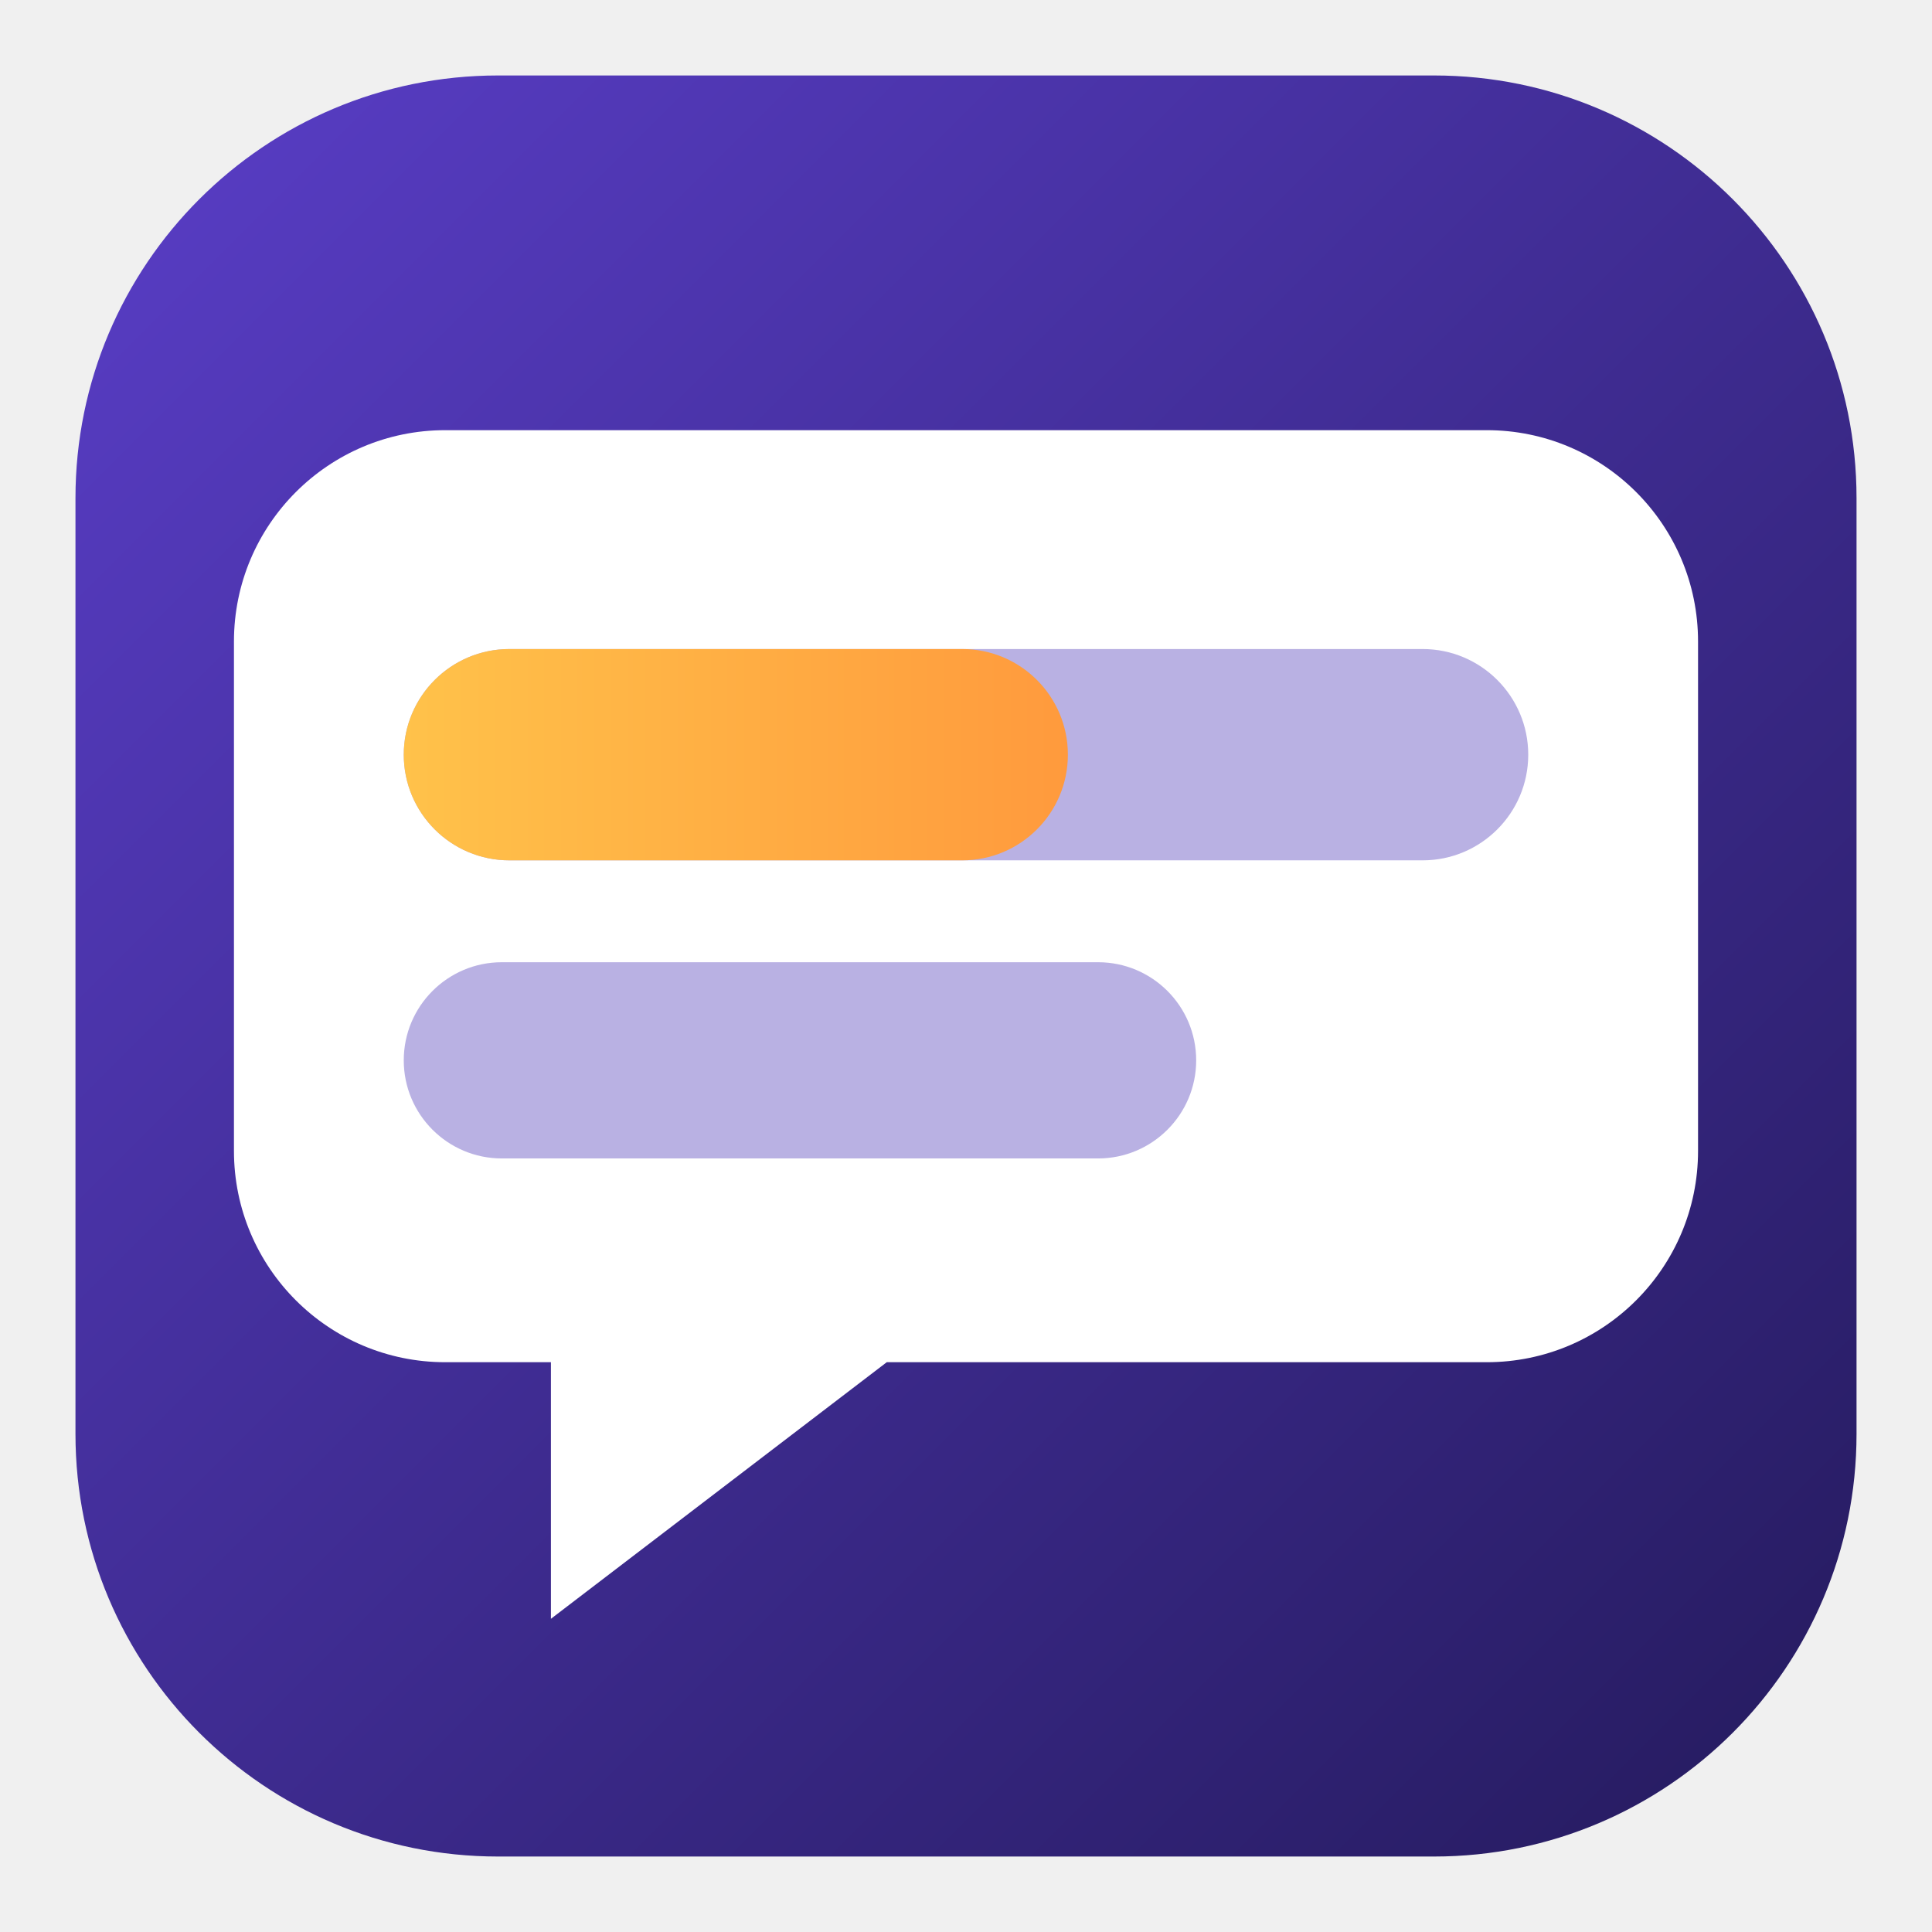
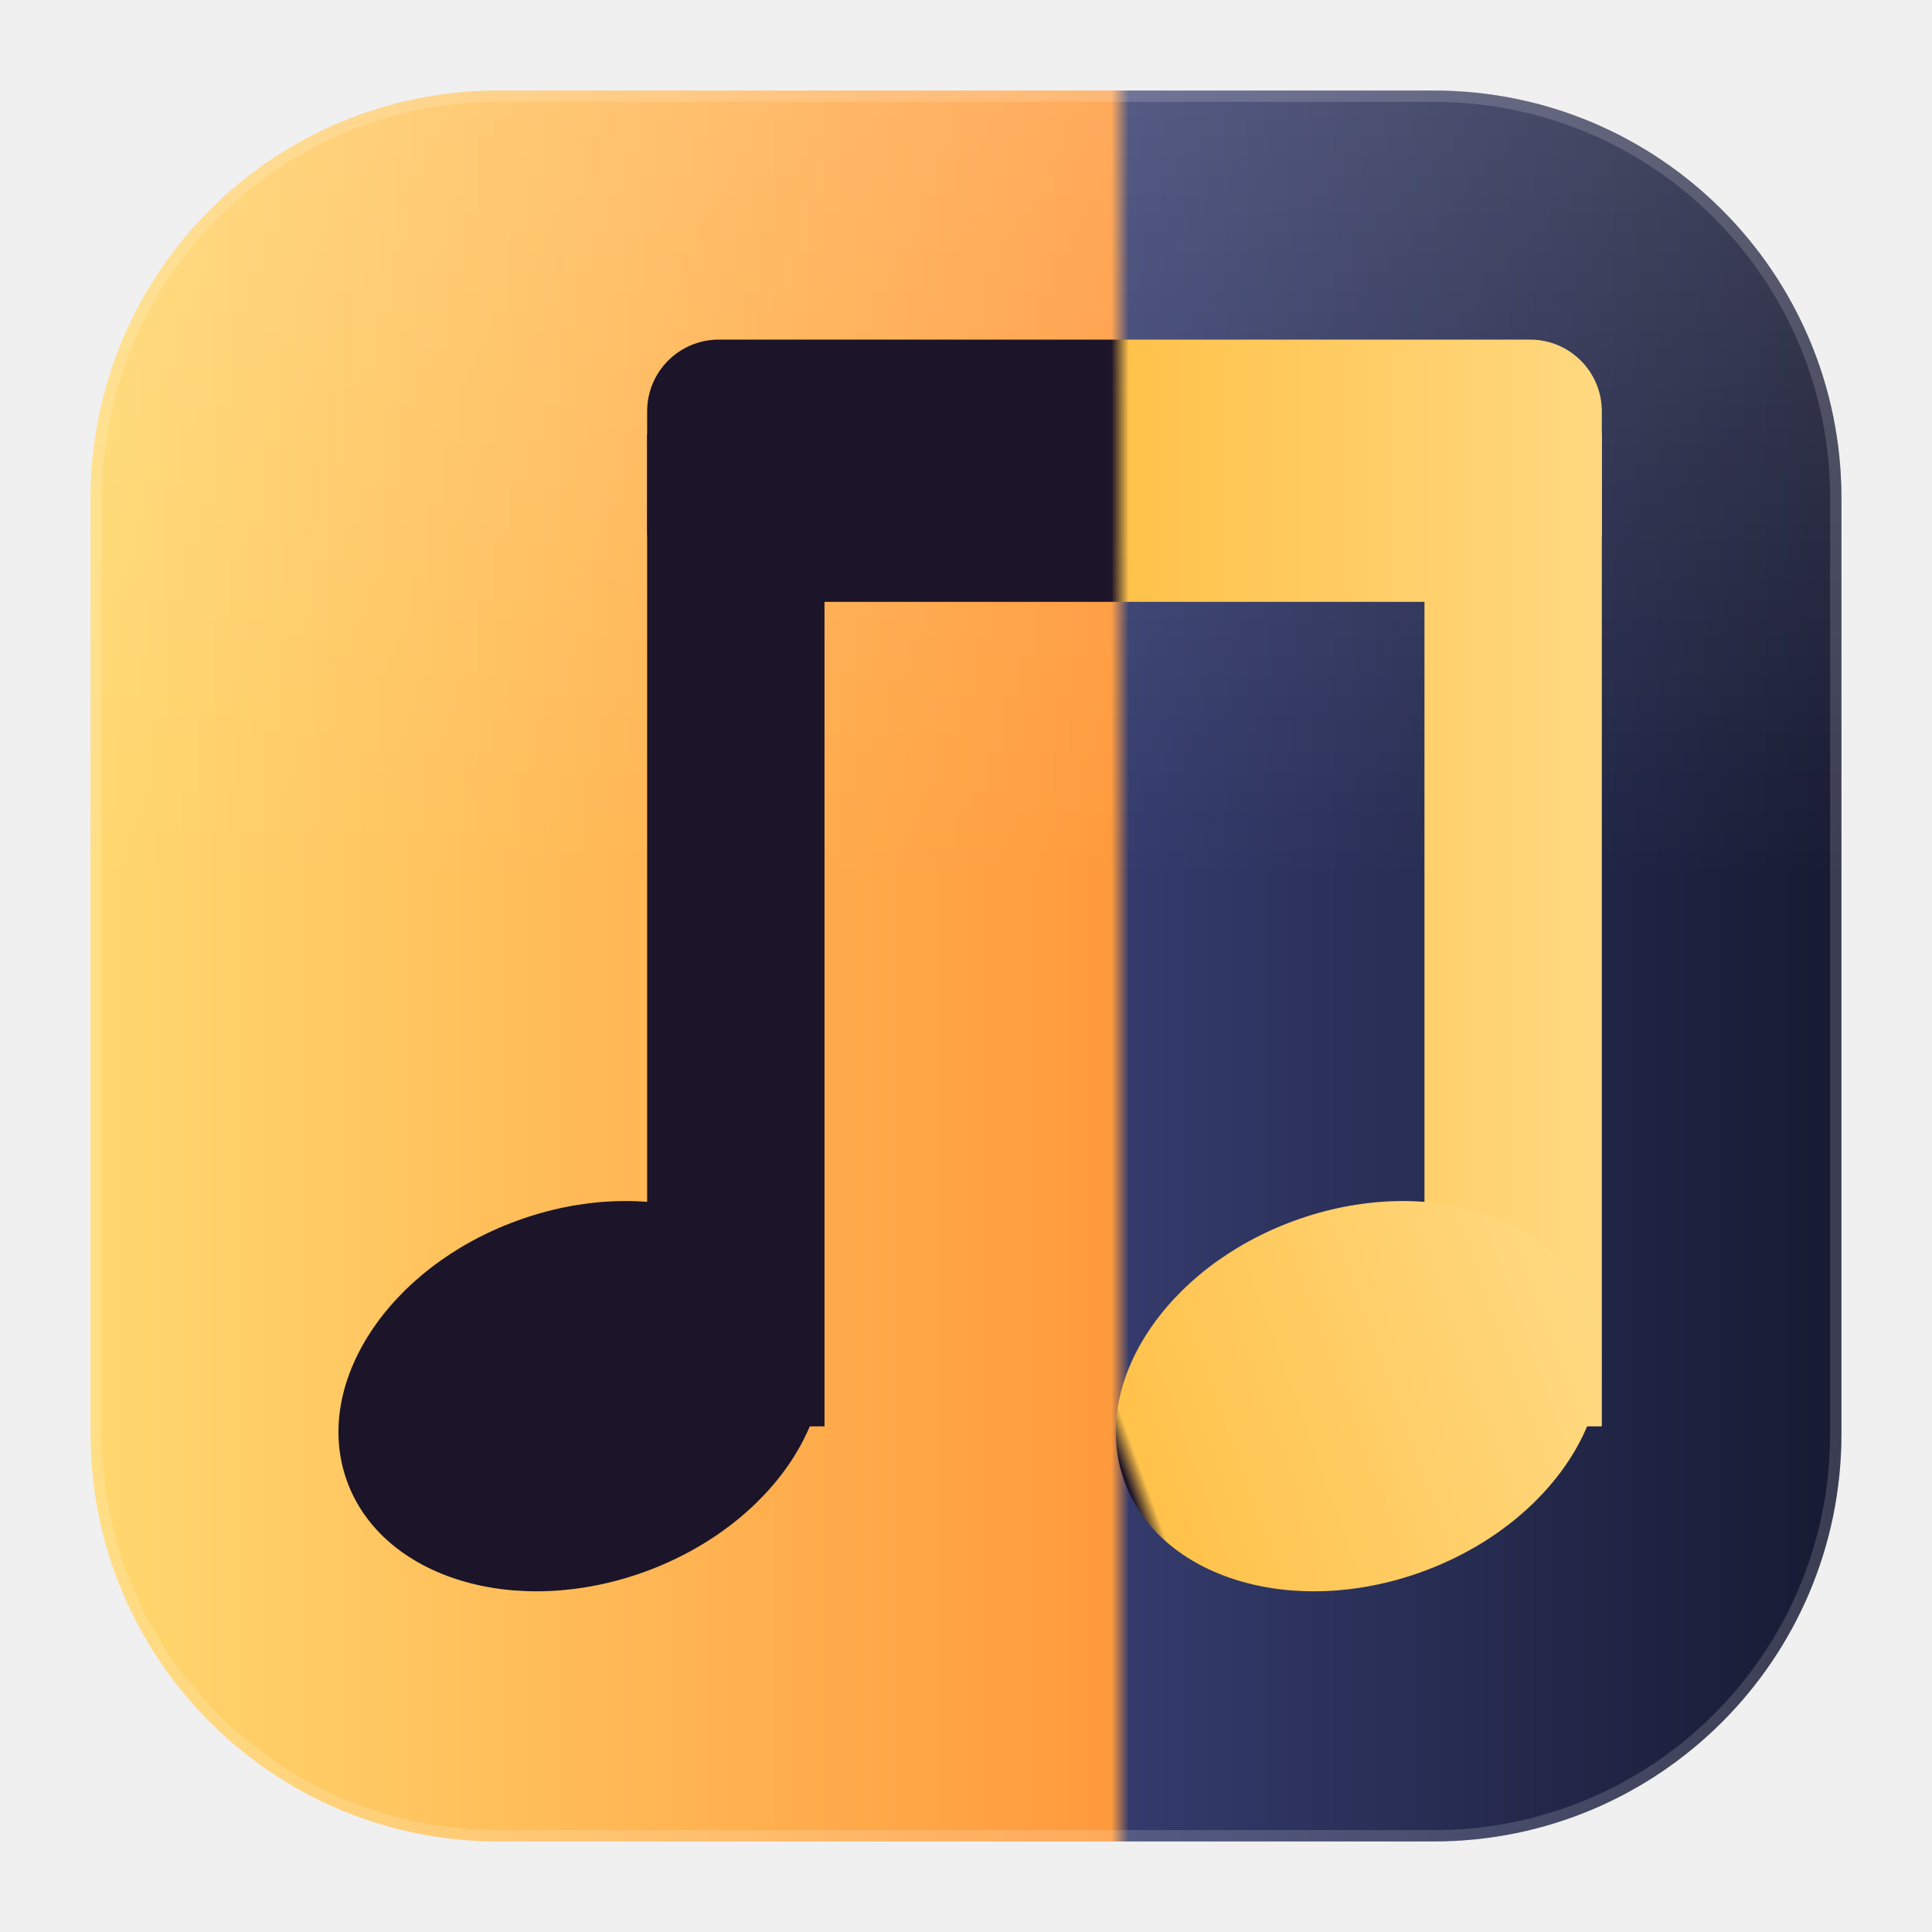
<svg xmlns="http://www.w3.org/2000/svg" viewBox="0 0 1024 1024">
  <defs>
-     <linearGradient id="bg" x1="0" y1="0" x2="1" y2="1">
-       <stop offset="0" stop-color="#5a3ec8" />
-       <stop offset="1" stop-color="#241a5c" />
+     <linearGradient id="lh-bg" gradientUnits="userSpaceOnUse" x1="48" y1="0" x2="976" y2="0">
+       <stop offset="0" stop-color="#ffd86f" />
+       <stop offset="0.583" stop-color="#ff9a3d" />
+       <stop offset="0.593" stop-color="#343b6c" />
+       <stop offset="1" stop-color="#171a32" />
    </linearGradient>
-     <linearGradient id="fill" x1="0" y1="0" x2="1" y2="0">
-       <stop offset="0" stop-color="#ffc24a" />
-       <stop offset="1" stop-color="#ff9a3d" />
+     <linearGradient id="lh-glyph" gradientUnits="userSpaceOnUse" x1="48" y1="0" x2="976" y2="0">
+       <stop offset="0" stop-color="#1c1428" />
+       <stop offset="0.583" stop-color="#1c1428" />
+       <stop offset="0.593" stop-color="#ffc24a" />
+       <stop offset="1" stop-color="#ffe49c" />
+     </linearGradient>
+     <linearGradient id="lh-sheen" x1="0" y1="0" x2="0" y2="1">
+       <stop offset="0" stop-color="#ffffff" stop-opacity="0.16" />
+       <stop offset="0.45" stop-color="#ffffff" stop-opacity="0" />
    </linearGradient>
  </defs>
-   <rect x="40" y="40" width="944" height="944" rx="224" fill="url(#bg)" />
-   <path d="M236 228 H788 A112 112 0 0 1 900 340 V610 A112 112 0 0 1 788 722 H470 L292 858 V722 H236 A112 112 0 0 1 124 610 V340 A112 112 0 0 1 236 228 Z" fill="#ffffff" />
-   <rect x="214" y="344" width="596" height="112" rx="56" fill="#b9b1e3" />
-   <rect x="214" y="344" width="352" height="112" rx="56" fill="url(#fill)" />
-   <rect x="214" y="510" width="420" height="104" rx="52" fill="#b9b1e3" />
+   <rect x="48" y="48" width="928" height="928" rx="216" fill="url(#lh-bg)" />
+   <rect x="48" y="48" width="928" height="928" rx="216" fill="url(#lh-sheen)" />
+   <rect x="51" y="51" width="922" height="922" rx="213" fill="none" stroke="#ffffff" stroke-opacity="0.16" stroke-width="6" />
+   <g fill="url(#lh-glyph)">
+     <rect x="343" y="180" width="506" height="139" rx="38" />
+     <rect x="343" y="230" width="94" height="526" />
+     <rect x="755" y="230" width="94" height="526" />
+     <ellipse cx="308" cy="740" rx="132" ry="99" transform="rotate(-20 308 740)" />
+     <ellipse cx="720" cy="740" rx="132" ry="99" transform="rotate(-20 720 740)" />
+   </g>
</svg>
